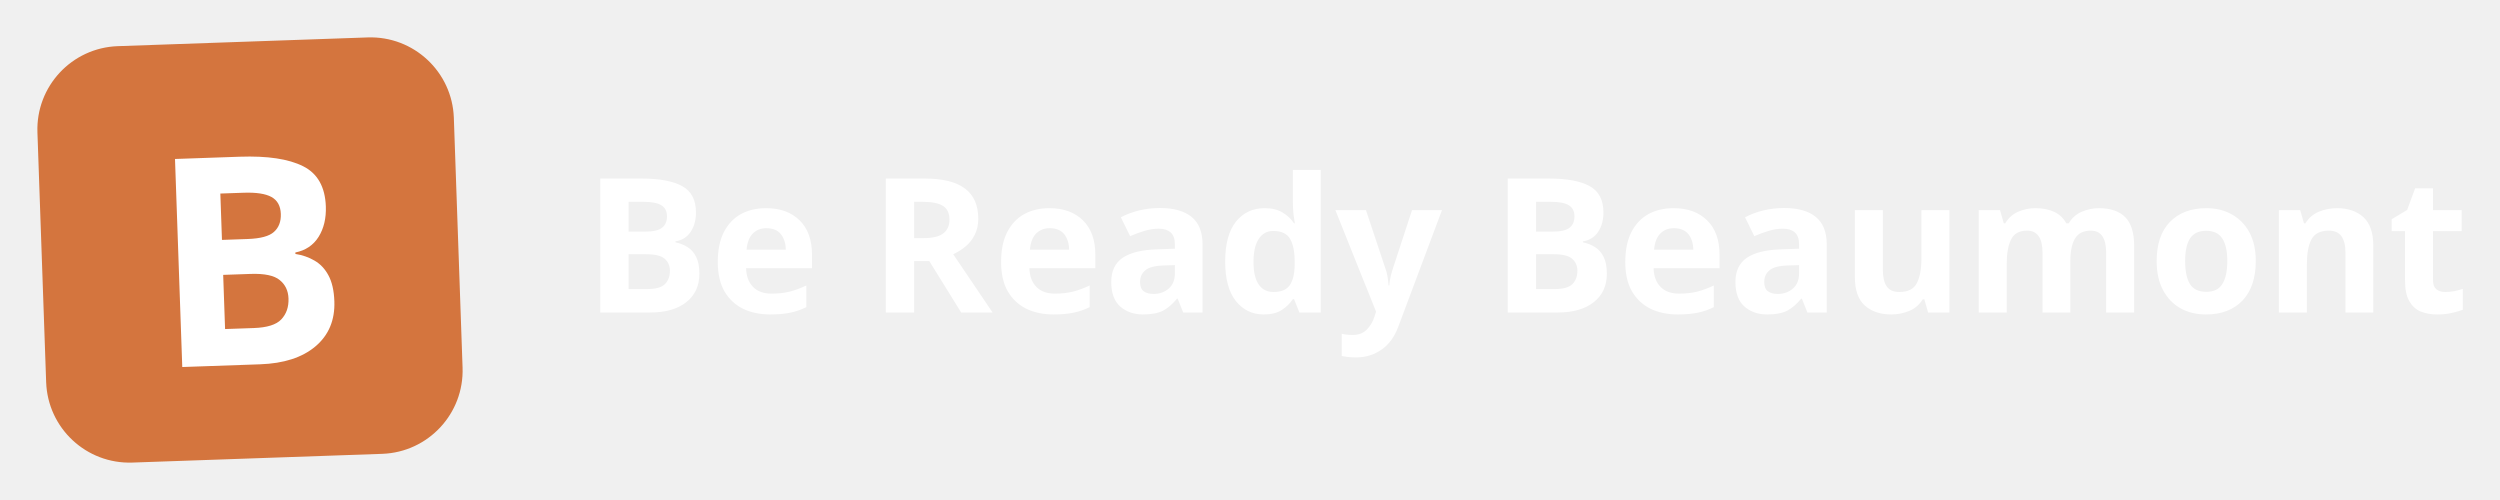
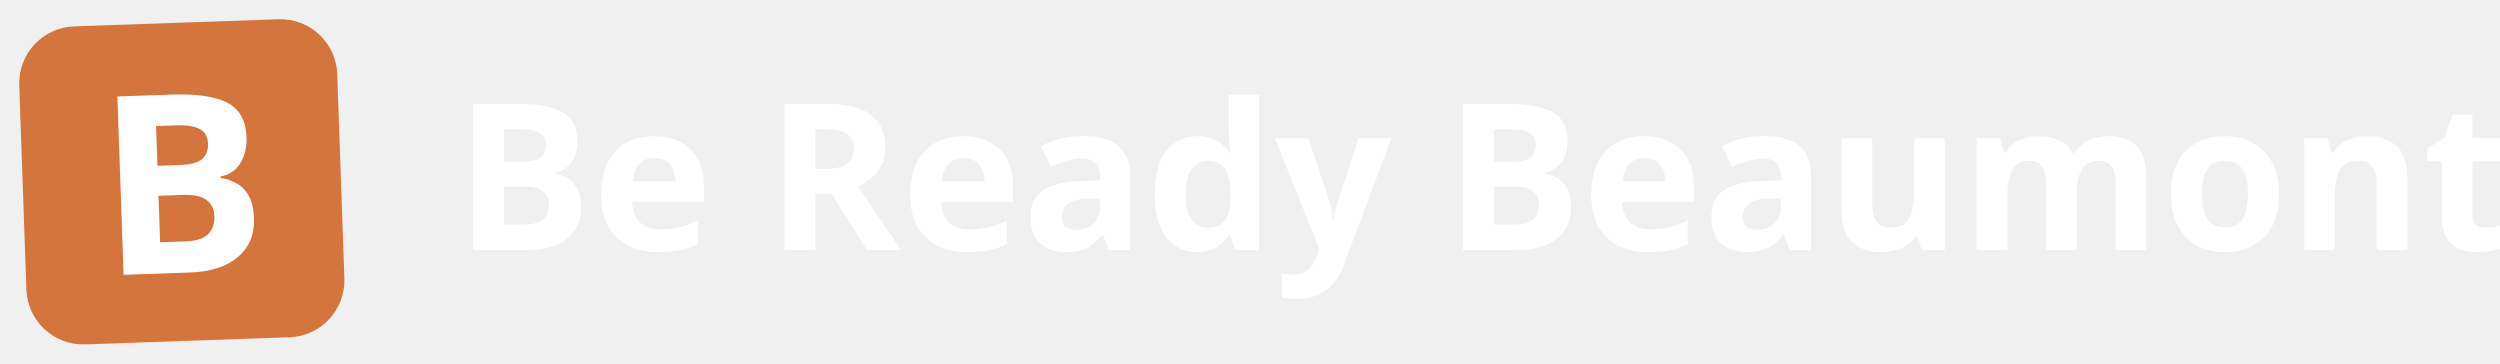
- <svg xmlns="http://www.w3.org/2000/svg" viewBox="0 0 240 48" fill="none">
-   <g transform="translate(4, 4)">
-     <rect x="0" y="0" width="40" height="40" rx="8" fill="#d4753e" transform="rotate(-2, 20, 20)" />
-     <text x="20" y="31" text-anchor="middle" font-family="'Outfit', sans-serif" font-weight="700" font-size="28" fill="white" transform="rotate(-2, 20, 20)">B</text>
+ <svg xmlns="http://www.w3.org/2000/svg" viewBox="0 0 220 32" fill="none">
+   <g transform="translate(2, 2)">
+     <rect x="0" y="0" width="28" height="28" rx="5" fill="#d4753e" transform="rotate(-2, 14, 14)" />
+     <text x="14" y="22" text-anchor="middle" font-family="'Outfit', sans-serif" font-weight="700" font-size="22" fill="white" transform="rotate(-2, 14, 14)">B</text>
  </g>
-   <text x="56" y="30" font-family="'Outfit', sans-serif" font-weight="600" font-size="18" fill="white">Be Ready Beaumont</text>
+   <text x="40" y="22" font-family="'Outfit', sans-serif" font-weight="600" font-size="18" fill="white">Be Ready Beaumont</text>
</svg>
